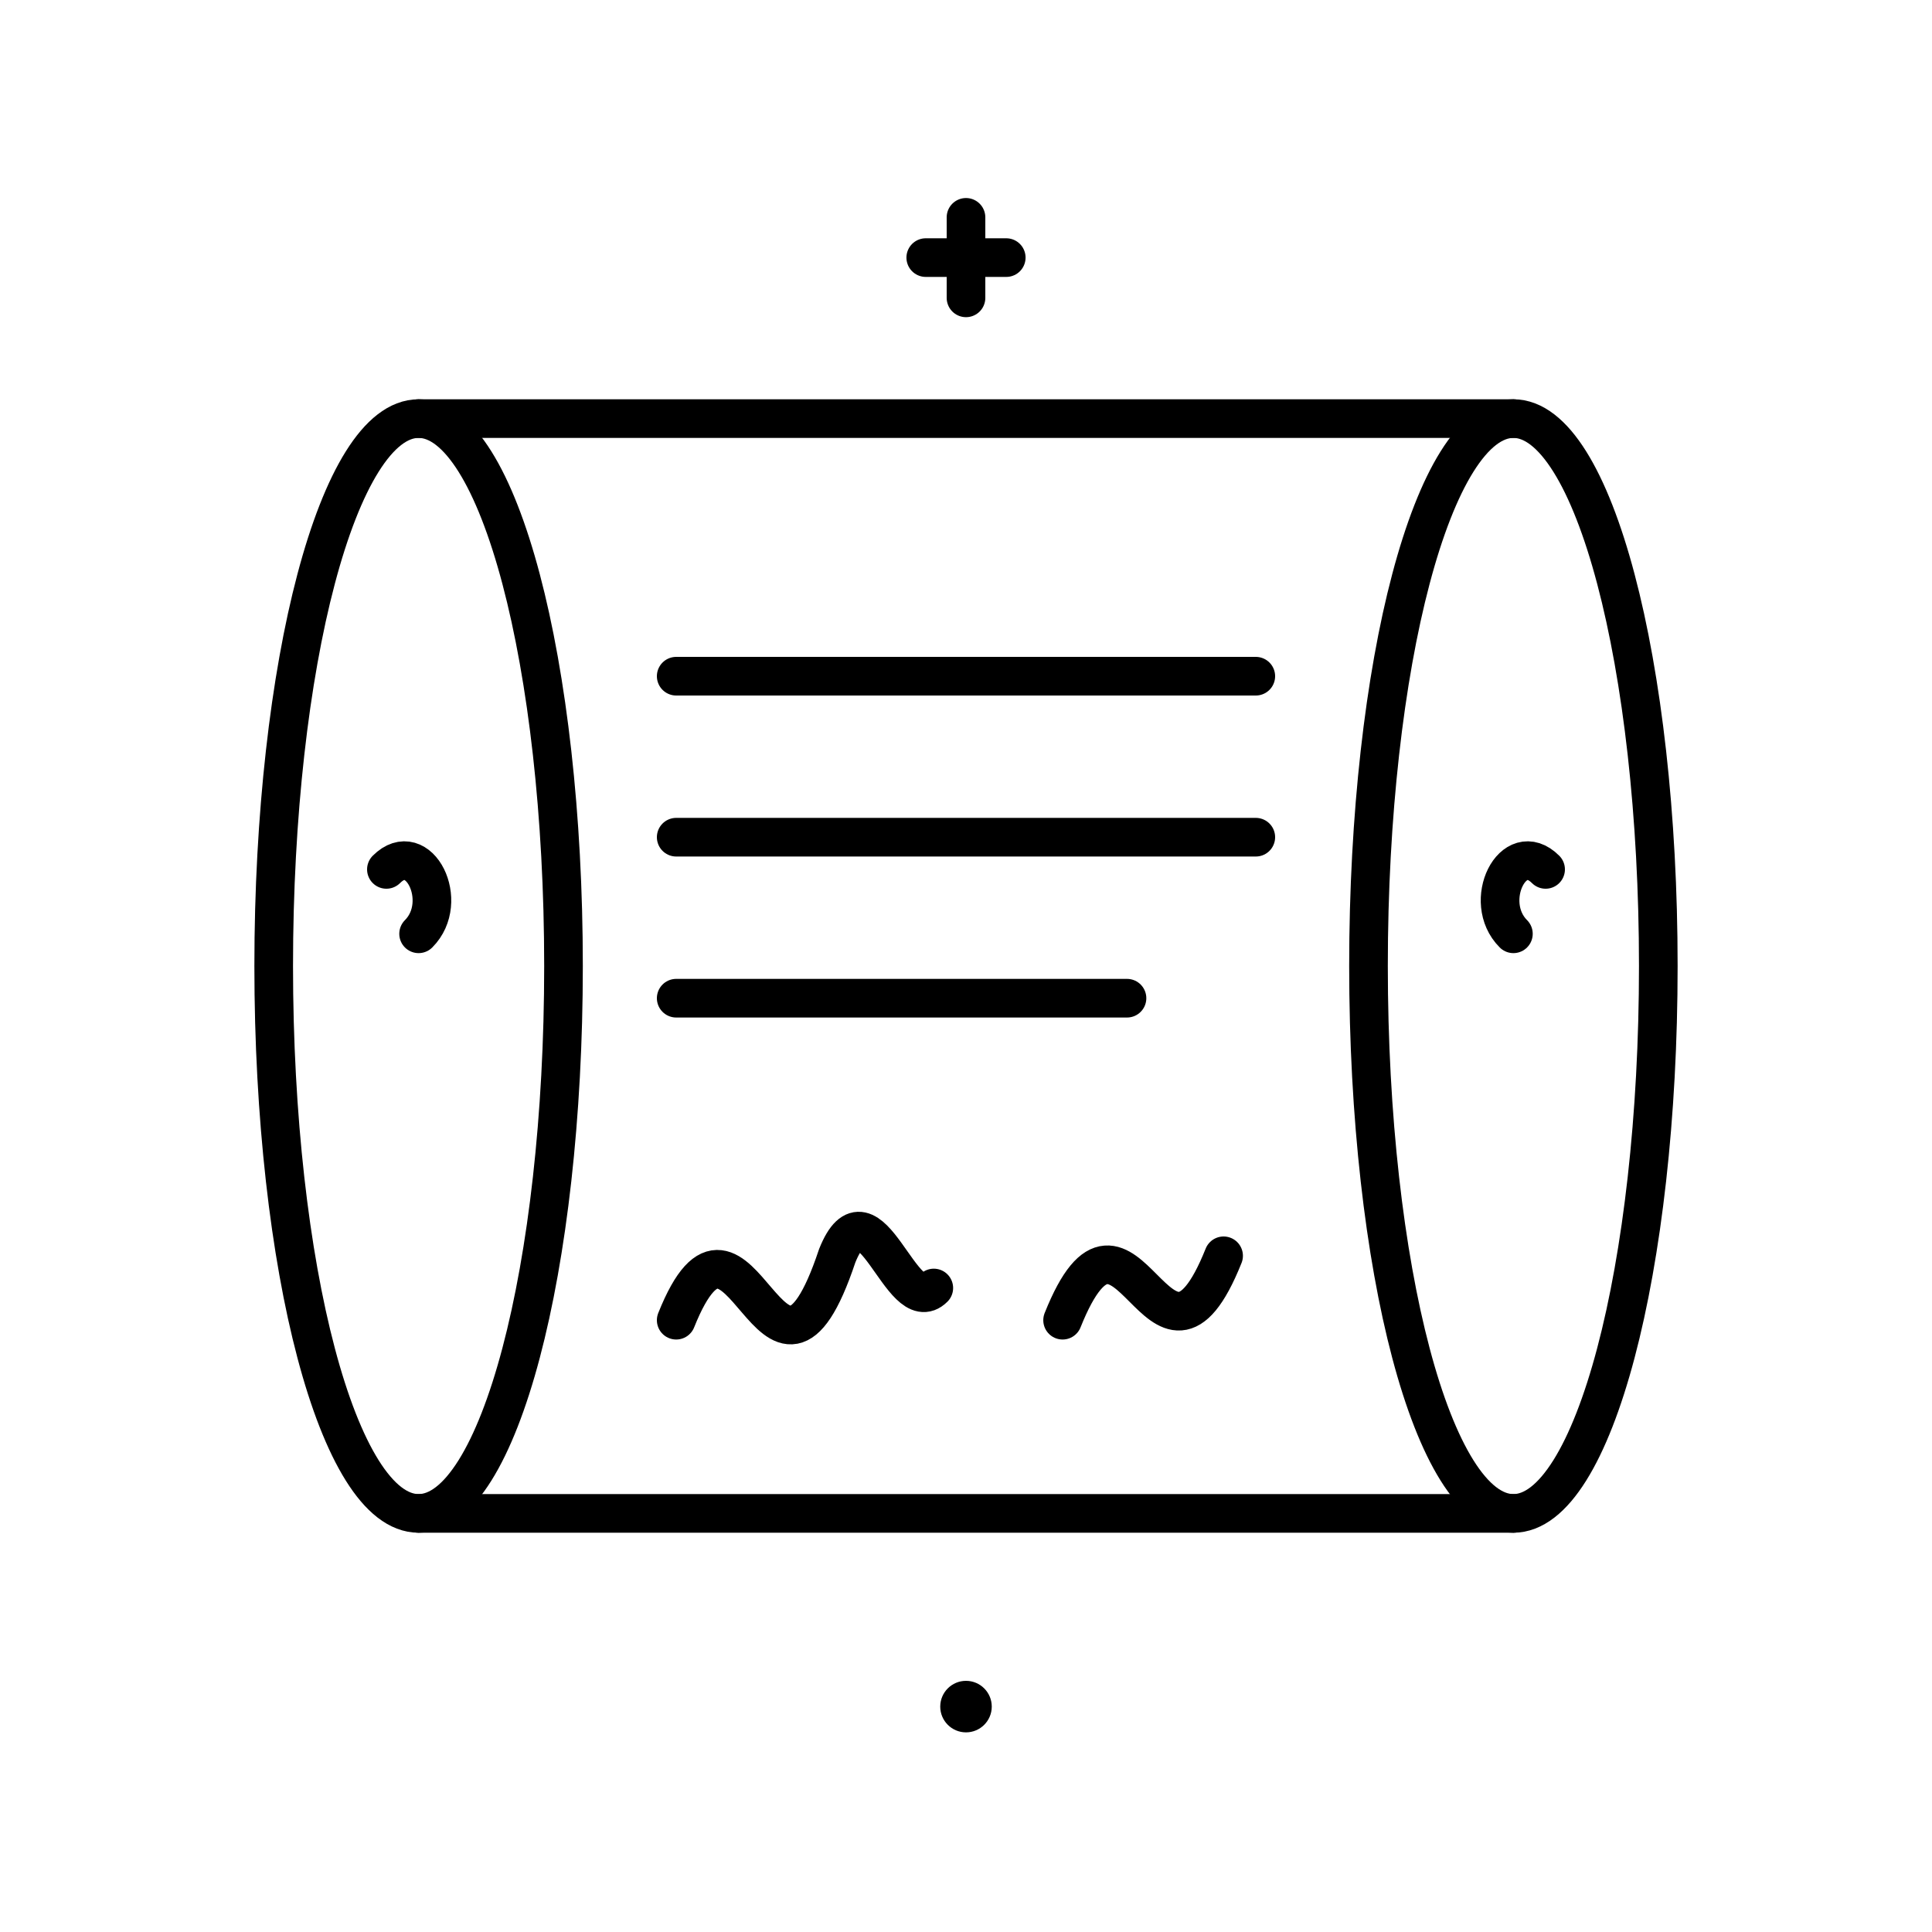
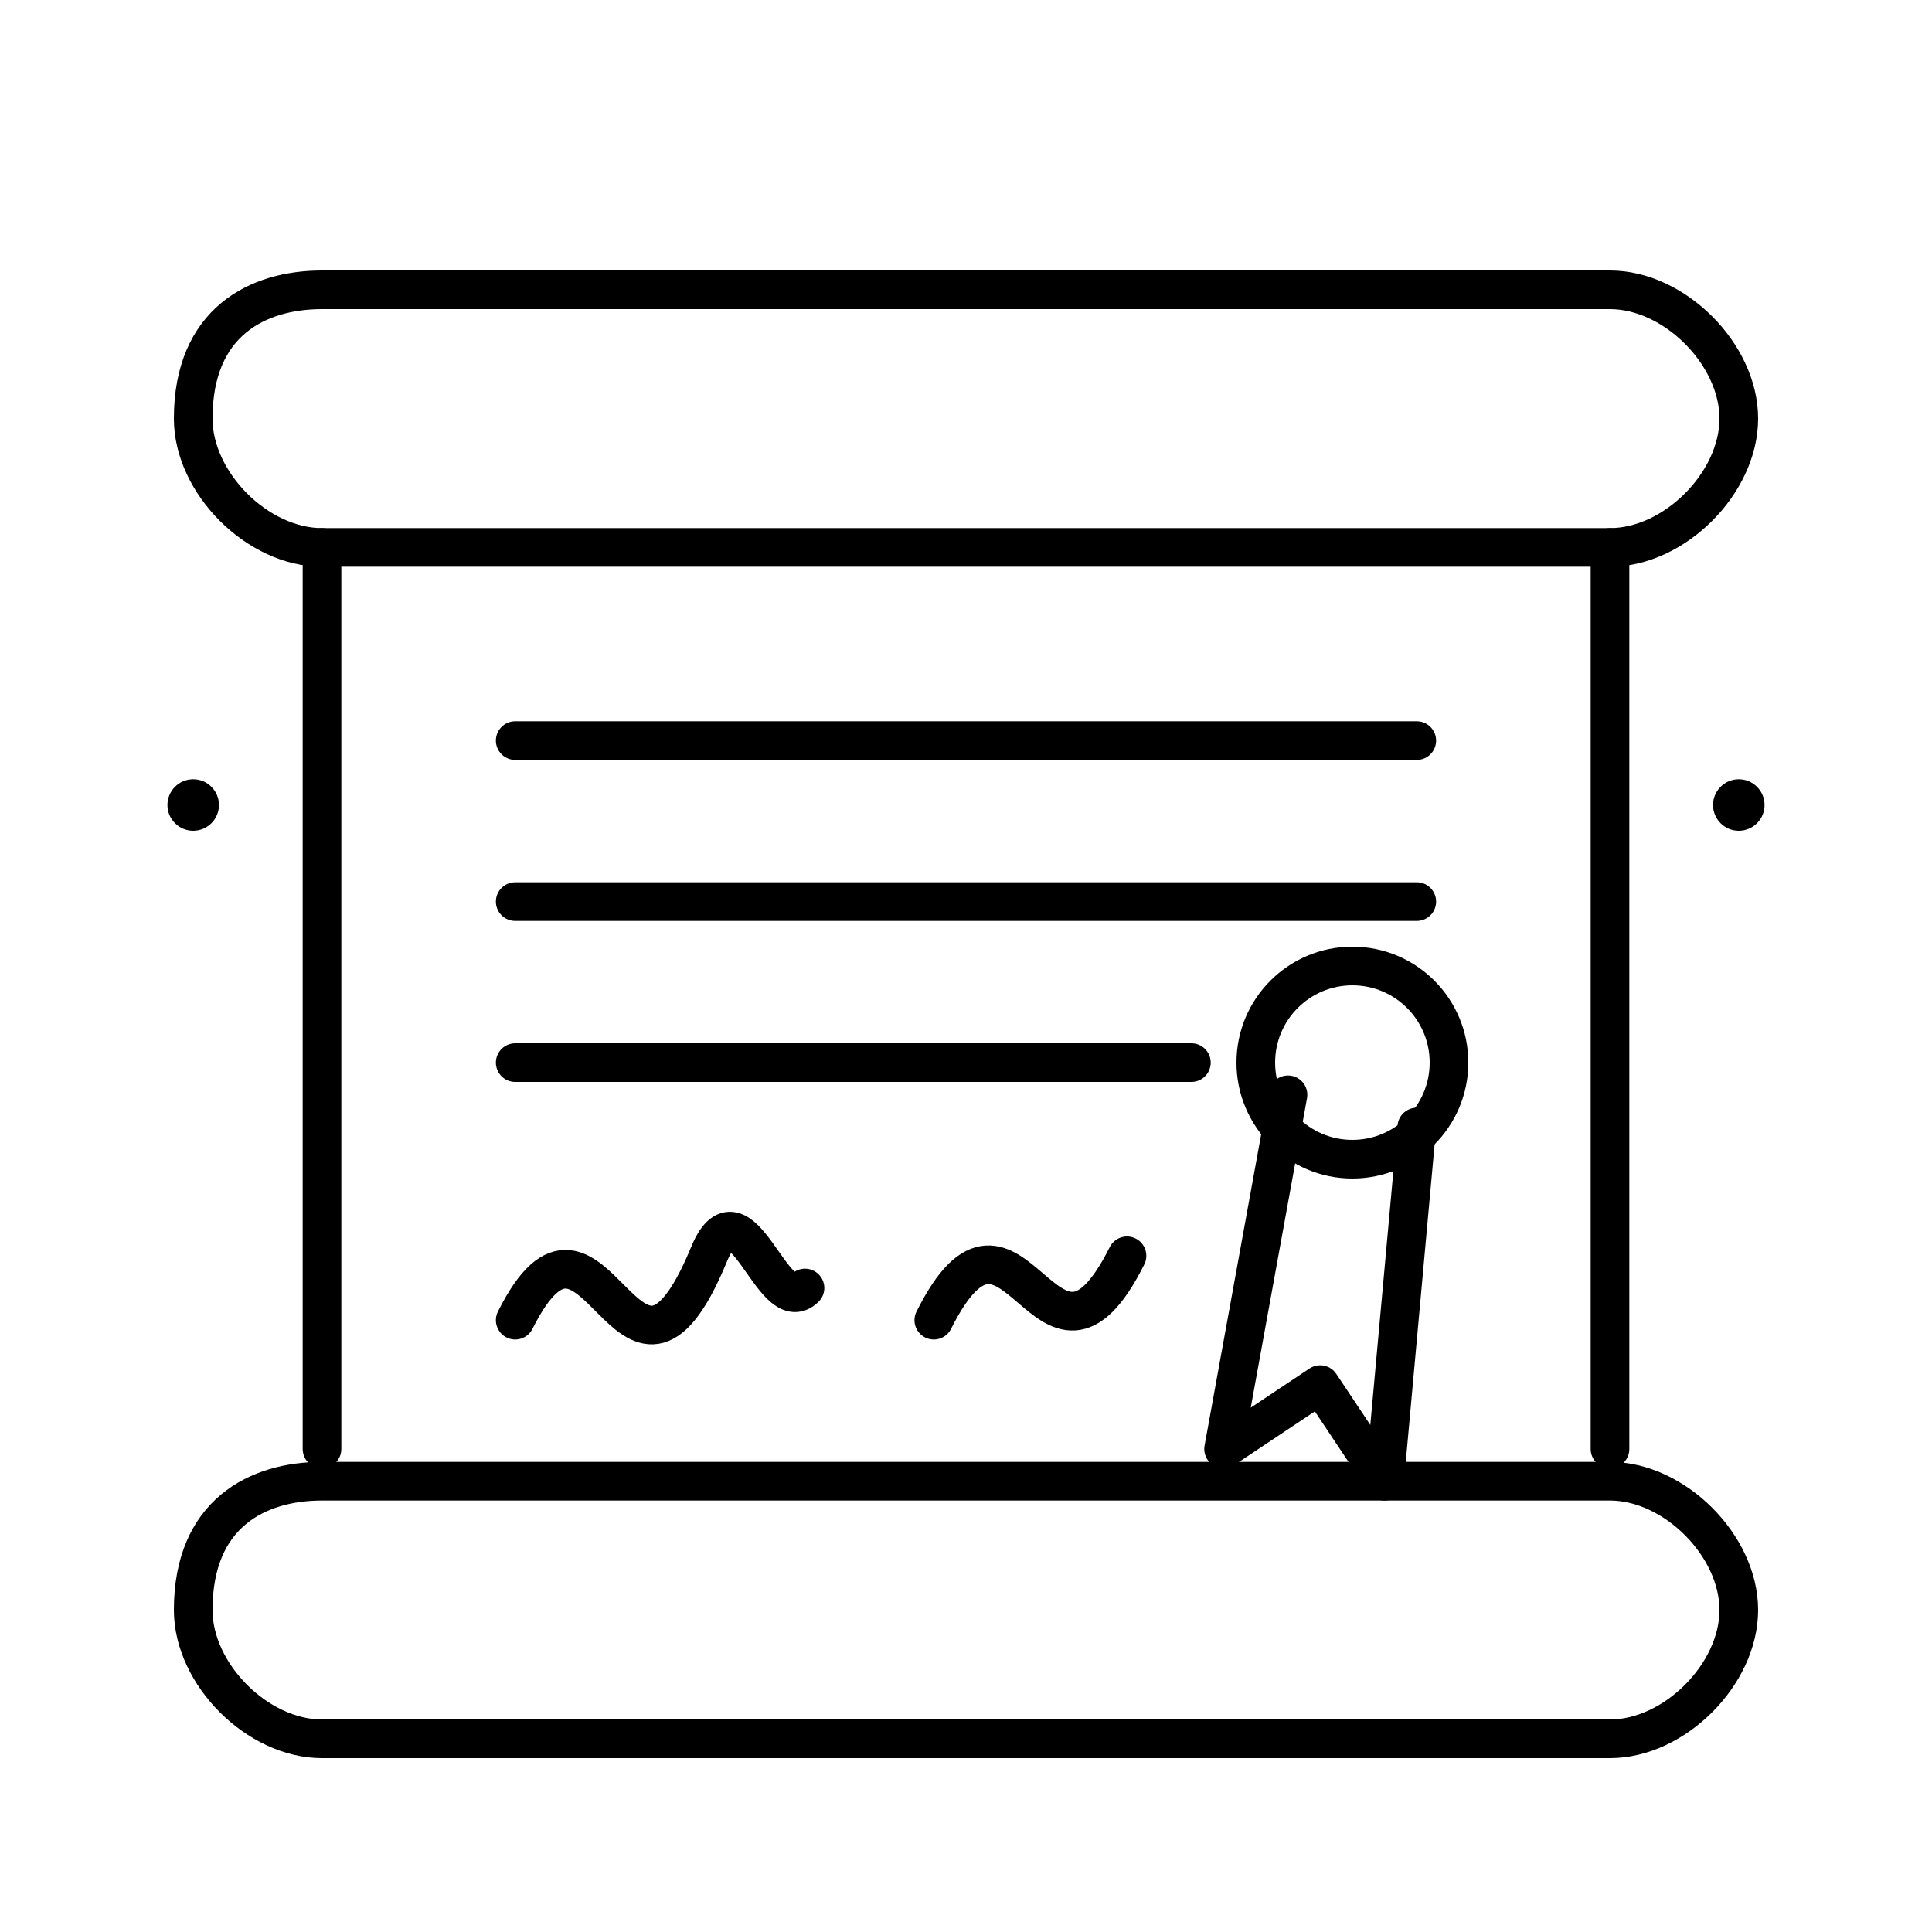
<svg xmlns="http://www.w3.org/2000/svg" viewBox="0 0 120 120" fill="none" stroke="#000" stroke-width="2.4" stroke-linecap="round" stroke-linejoin="round">
-   <ellipse cx="26" cy="60" rx="9" ry="34" />
-   <ellipse cx="94" cy="60" rx="9" ry="34" />
-   <path d="M26 26H94M26 94H94" />
-   <path d="M24 54C26 52 28 56 26 58M96 54C94 52 92 56 94 58" />
-   <path d="M42 42H78M42 52H78M42 62H70" />
-   <path d="M42 82C46 72 48 90 52 78C54 73 56 82 58 80M66 82C70 72 72 88 76 78" />
-   <path d="M57.5 16H62.5M60 13.5V18.5" />
-   <circle cx="60" cy="106" r="1.6" fill="#000" stroke="none" />
+   <path d="M12 26C12 20 16 18 20 18H100C104 18 108 22 108 26C108 30 104 34 100 34H20C16 34 12 30 12 26Z" />
+   <path d="M20 34V90M100 34V90" />
+   <path d="M12 100C12 94 16 92 20 92H100C104 92 108 96 108 100C108 104 104 108 100 108H20C16 108 12 104 12 100Z" />
+   <path d="M32 46H88M32 56H88M32 66H74" />
+   <path d="M32 82C37 72 39 90 44 78C46 73 48 82 50 80M58 82C63 72 65 88 70 78" />
+   <path d="M80 68L76 90L82 86L86 92L88 70" />
+   <circle cx="84" cy="66" r="6" />
+   <circle cx="108" cy="50" r="1.6" fill="#000" stroke="none" />
+   <circle cx="12" cy="50" r="1.6" fill="#000" stroke="none" />
</svg>
